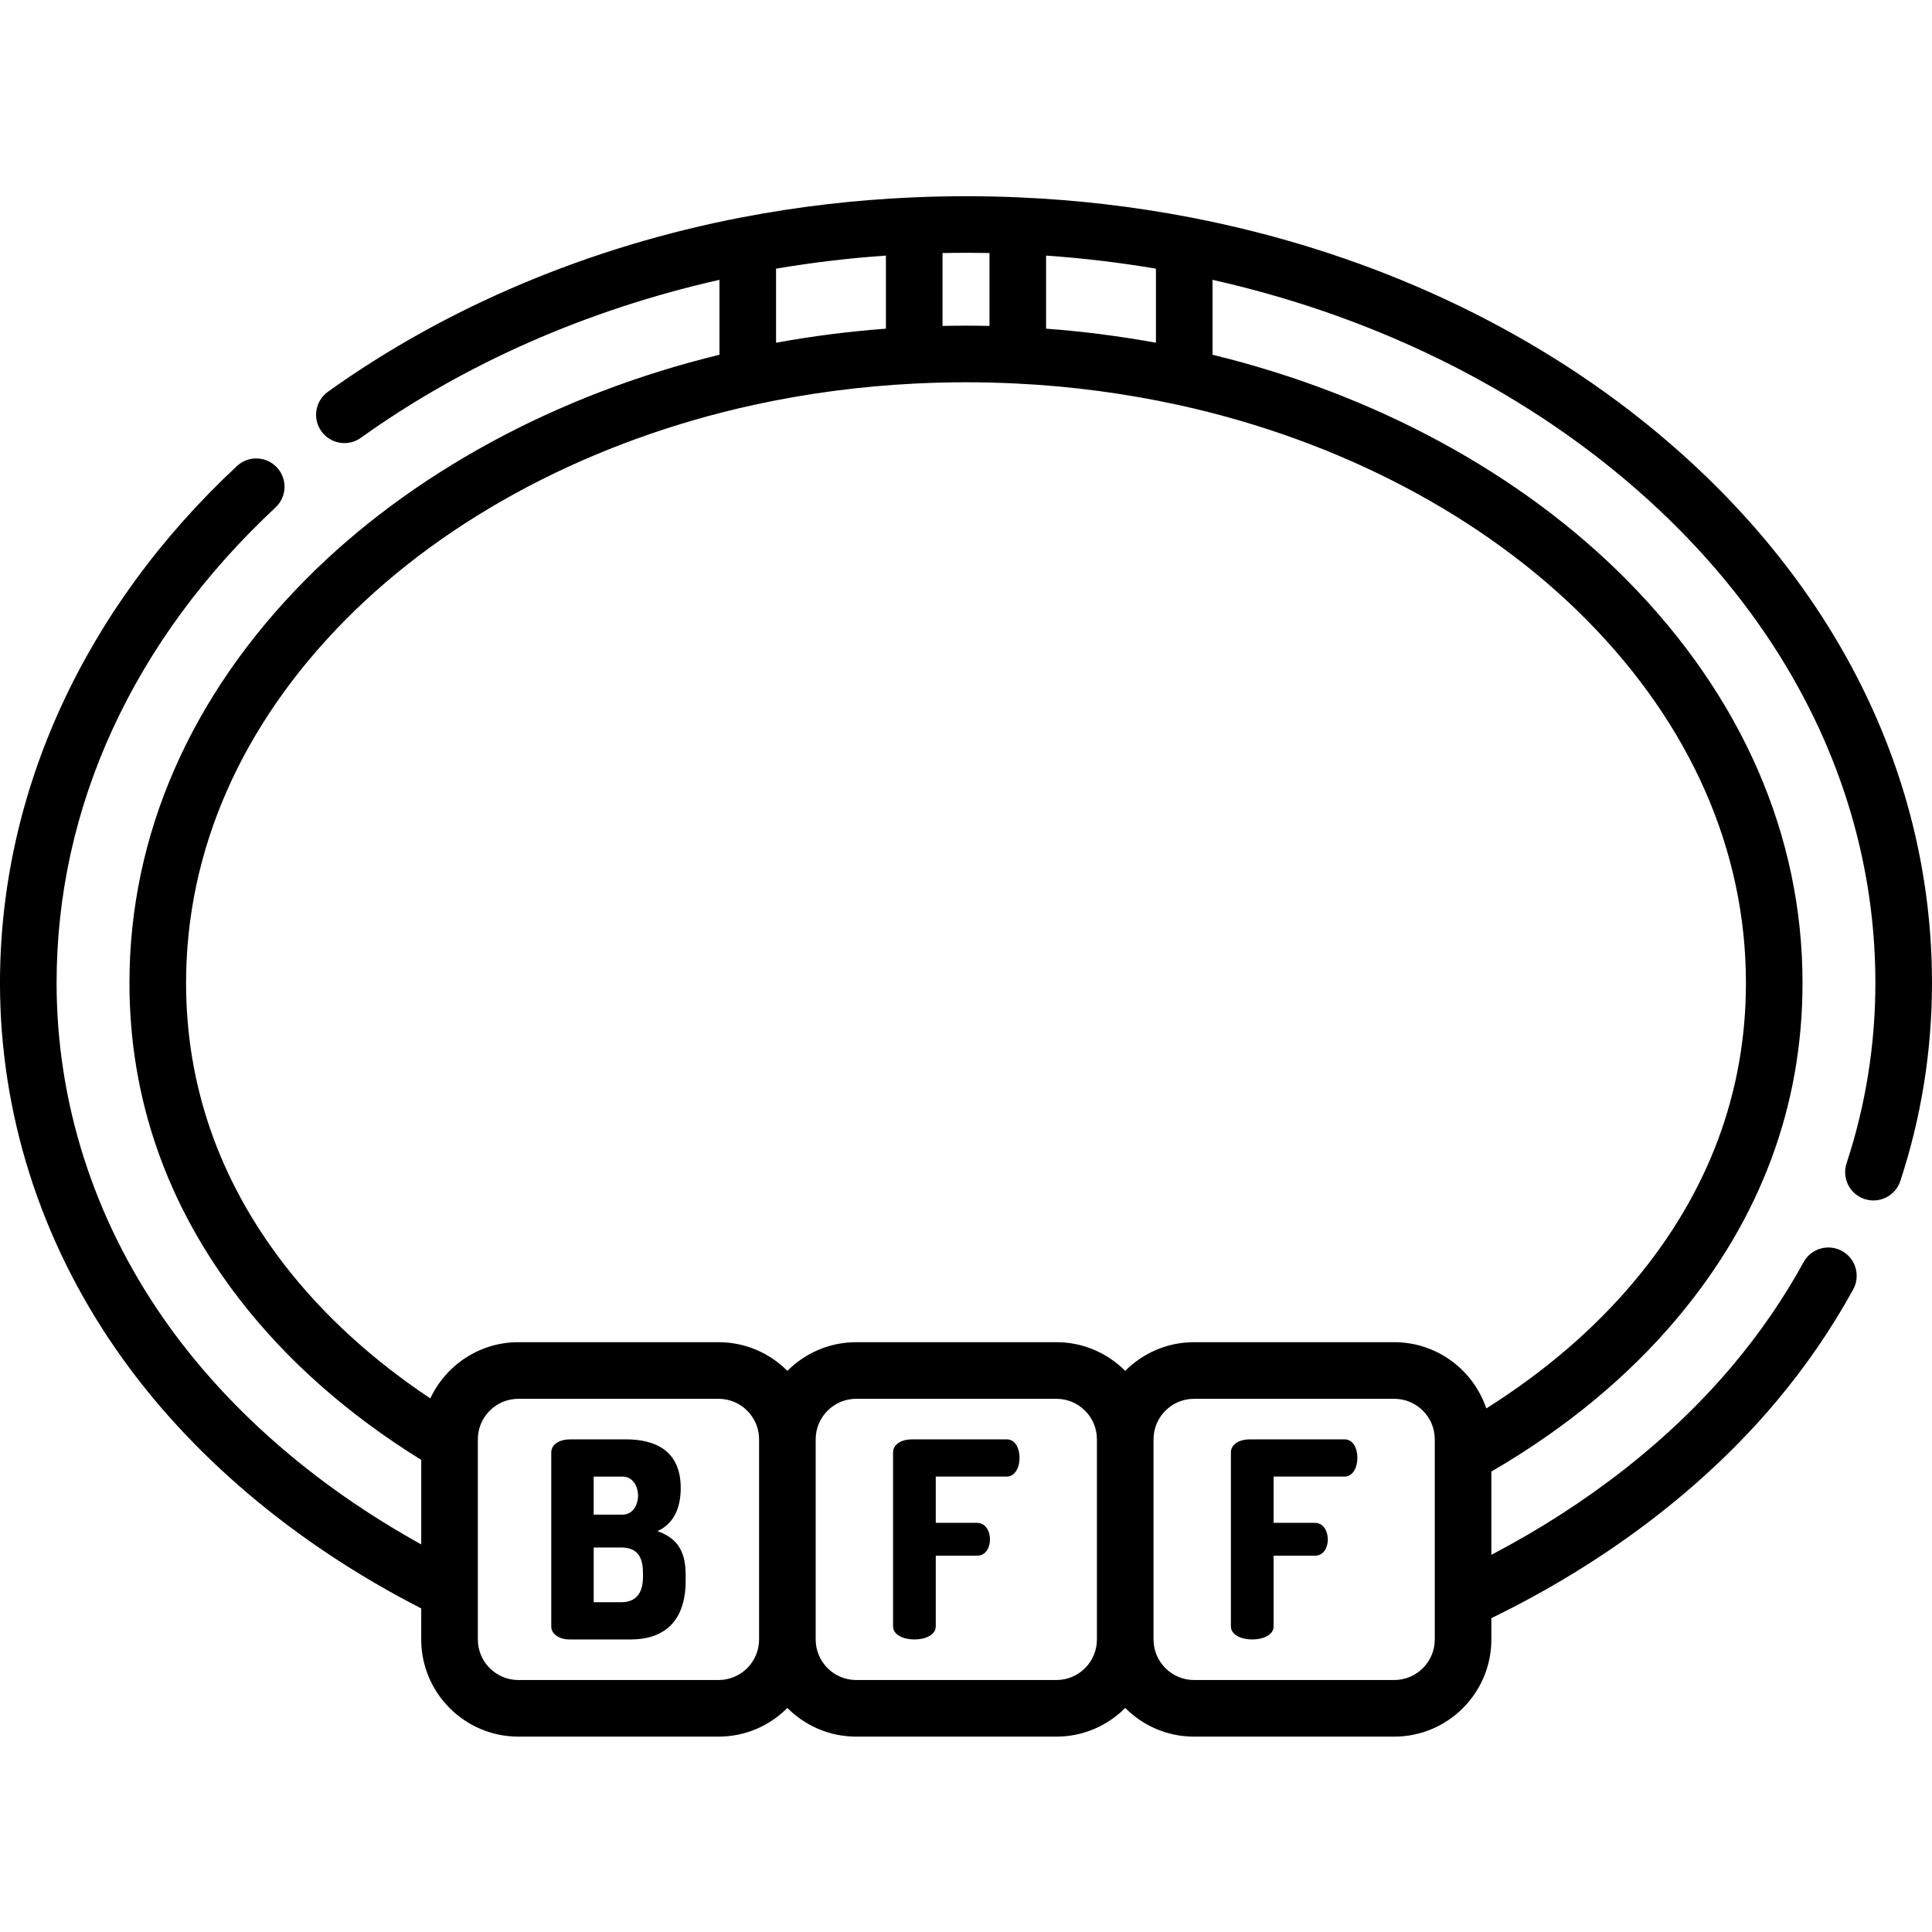
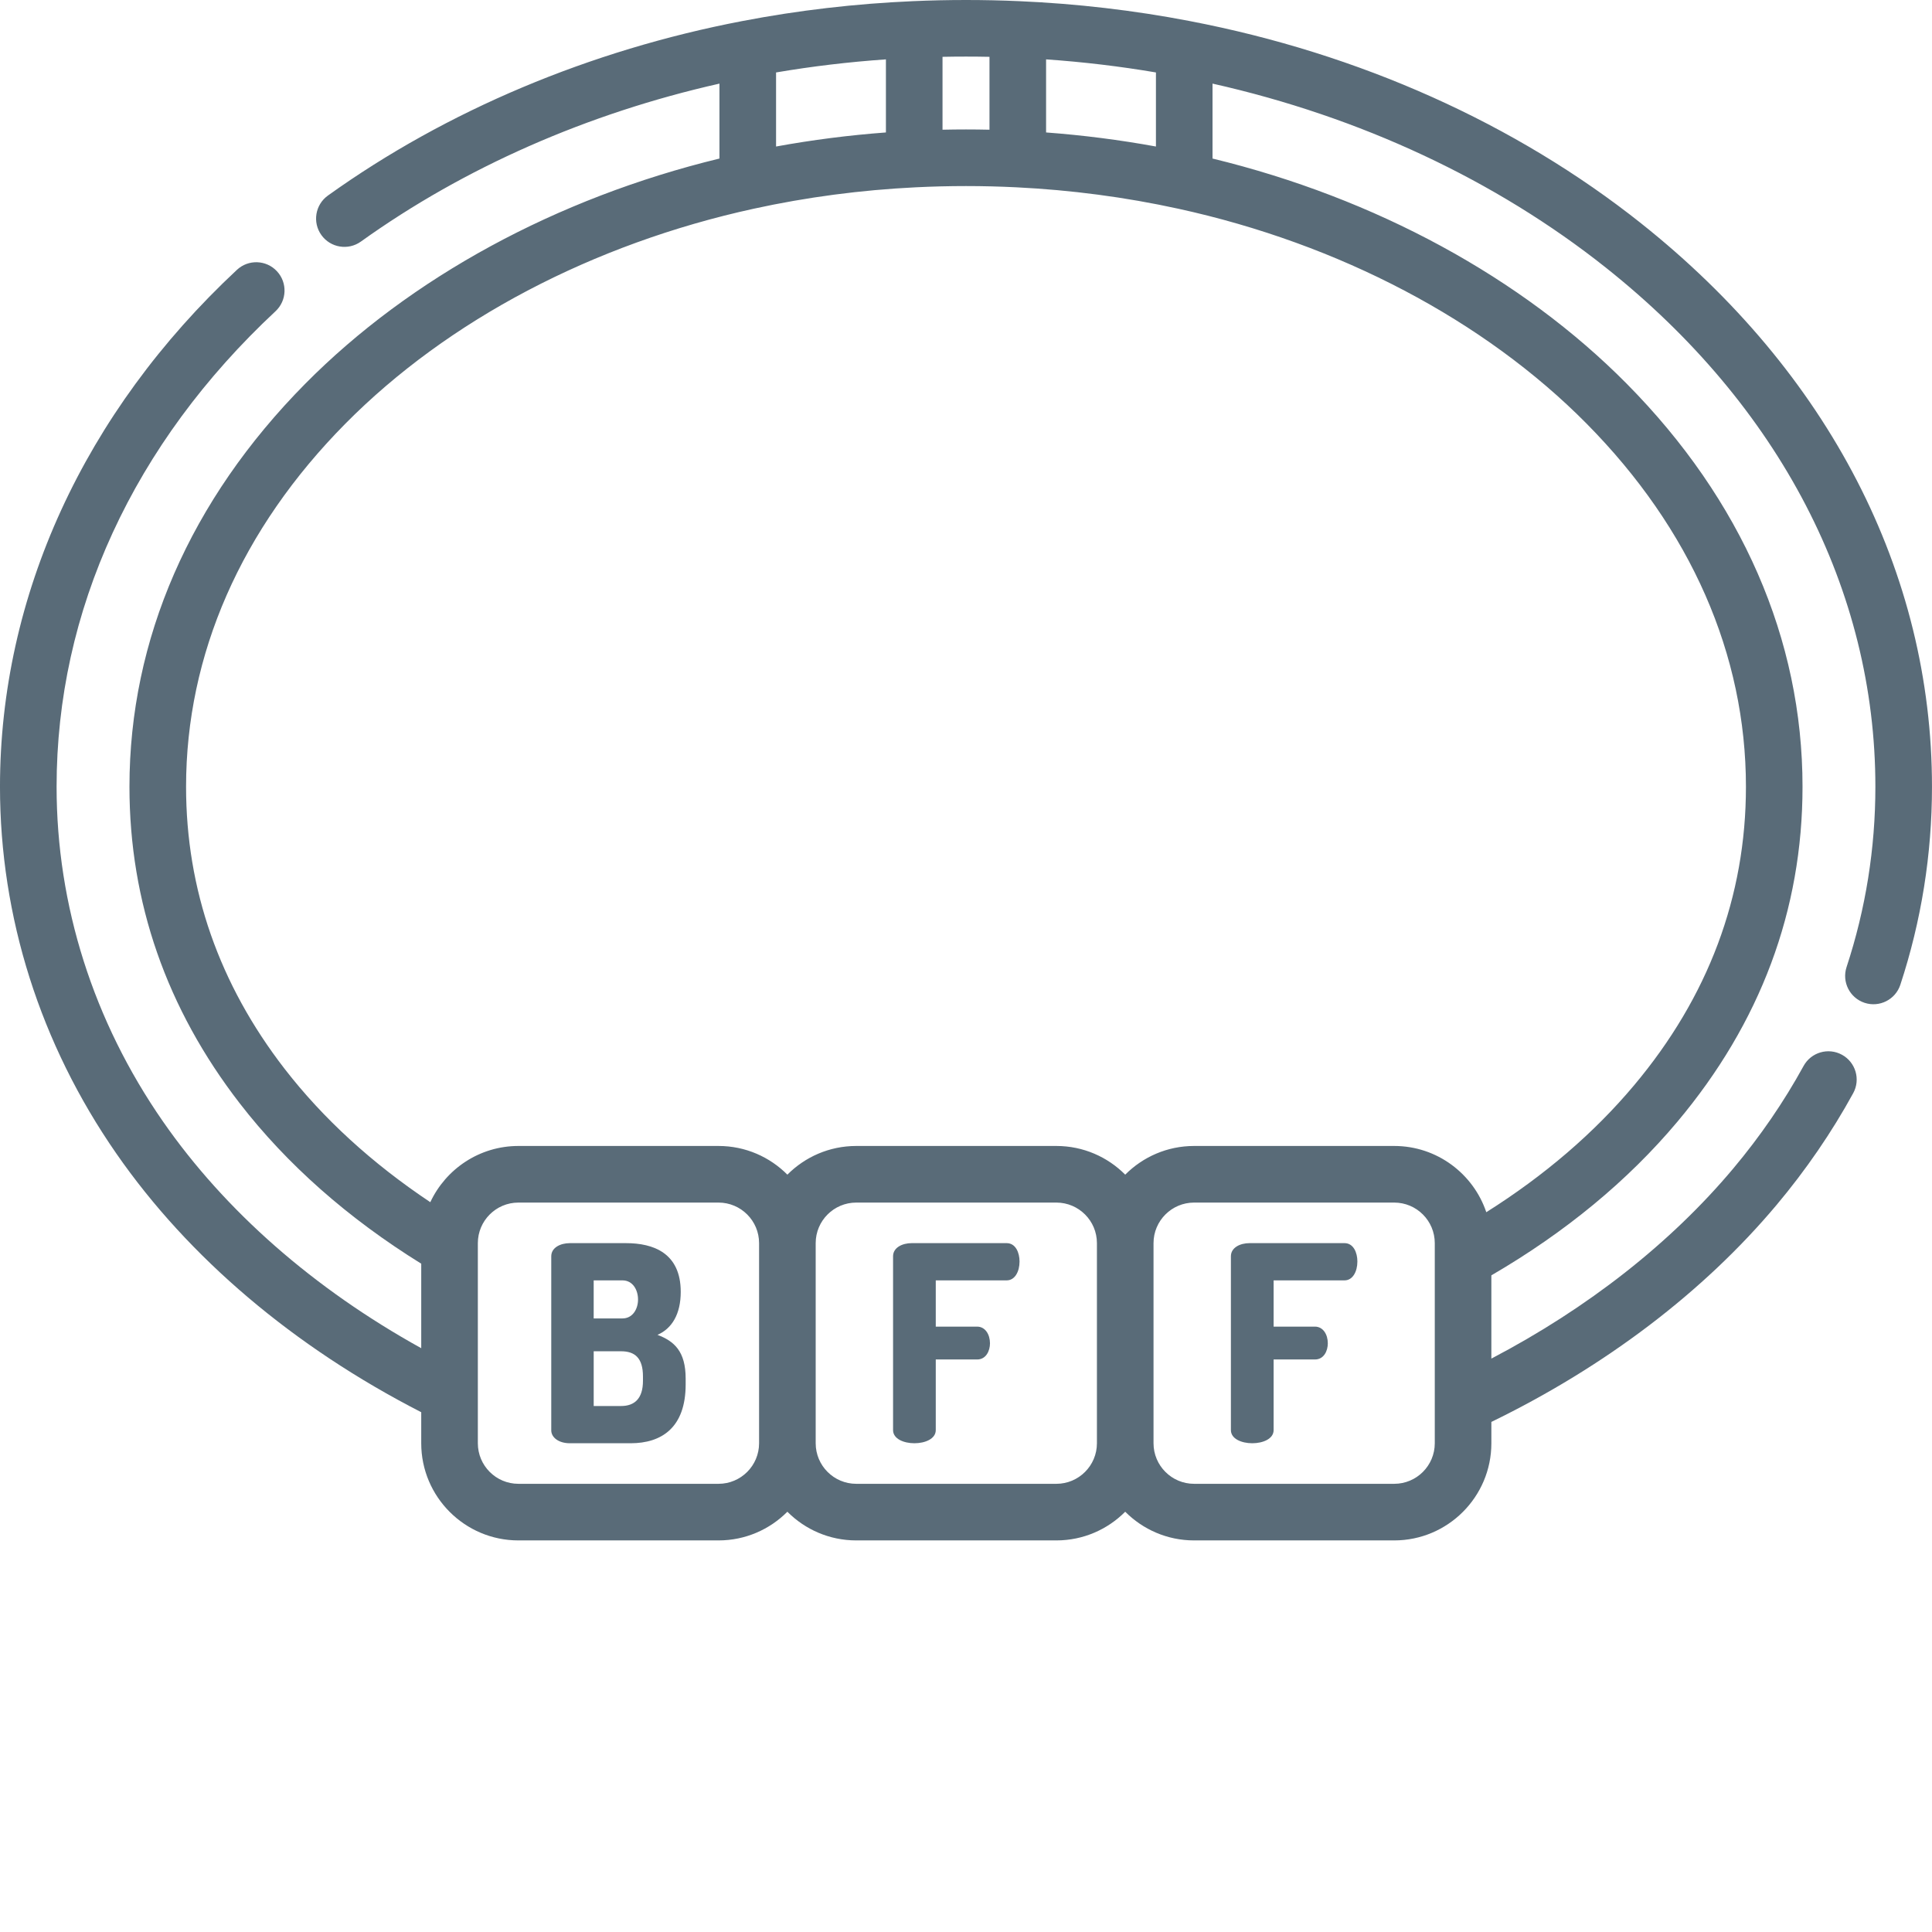
- <svg xmlns="http://www.w3.org/2000/svg" height="512pt" viewBox="0 -52 512 512" width="512pt">
-   <path d="m174.238 353.75c3.844-1.672 6.164-5.516 6.164-11.391 0-10.301-7.254-12.914-14.508-12.914h-14.871c-2.469 0-4.934 1.16-4.934 3.484v46.137c0 1.812 1.883 3.41 4.934 3.41h16.102c8.199 0 14.582-4.137 14.582-15.598v-1.523c.004-7.254-3.047-9.938-7.469-11.605zm-16.906-14.438h7.617c2.758 0 4.137 2.539 4.137 5.078 0 2.465-1.379 5.008-4.137 5.008h-7.617zm13.059 26.625c0 4.641-2.176 6.672-5.801 6.672h-7.254v-14.508h7.254c3.625 0 5.801 1.738 5.801 6.672zm0 0" />
-   <path d="m266.777 329.445h-25.172c-2.465 0-4.934 1.16-4.934 3.484v46.066c0 2.32 2.832 3.48 5.66 3.48s5.656-1.16 5.656-3.48v-18.719h10.957c2.395 0 3.41-2.32 3.41-4.281 0-2.32-1.234-4.426-3.41-4.426h-10.957v-12.258h18.793c2.176 0 3.41-2.324 3.41-5.008-.004-2.32-1.02-4.859-3.414-4.859zm0 0" />
-   <path d="m356.312 329.445h-25.176c-2.465 0-4.934 1.16-4.934 3.484v46.066c0 2.32 2.832 3.48 5.66 3.48s5.66-1.16 5.66-3.48v-18.719h10.953c2.395 0 3.41-2.32 3.41-4.281 0-2.32-1.234-4.426-3.41-4.426h-10.953v-12.258h18.789c2.176 0 3.41-2.324 3.41-5.008 0-2.32-1.02-4.859-3.41-4.859zm0 0" />
-   <path d="m434.922 59.195c-33.32-26.469-74.699-45.012-119.668-53.621h-.004s0-.004-.004-.004c-14.73-2.832-29.93-4.602-45.176-5.262-.004 0-.004 0-.008 0-9.156-.41-18.953-.41-28.102 0 0 0-.004 0-.008 0-15.254.66-30.461 2.43-45.195 5.266-.004 0-.004 0-.004 0h-.004s0 0-.004 0c-40.445 7.742-78.43 23.738-109.848 46.254-3.367 2.414-4.141 7.102-1.727 10.465 2.414 3.367 7.098 4.141 10.465 1.73 27.355-19.609 60.047-33.988 95.027-41.863v19.855c-43.125 10.473-81.926 31.543-109.793 59.707-30.461 30.789-46.562 67.707-46.562 106.77 0 30.598 9.84 58.832 29.242 83.922 12.508 16.168 28.668 30.441 48.082 42.477v22.395c-28.469-15.758-51.984-36.375-68.469-60.121-18.426-26.551-28.164-57.211-28.164-88.672 0-23.227 5-45.871 14.859-67.297 9.875-21.457 24.398-41.215 43.164-58.719 3.027-2.824 3.195-7.57.367-10.598-2.824-3.031-7.57-3.195-10.598-.371-40.492 37.766-62.793 86.414-62.793 136.984 0 34.531 10.664 68.148 30.844 97.223 19.18 27.637 47.059 51.25 80.789 68.535v8.23c0 14.195 11.551 25.746 25.746 25.746h53.039c7.125 0 13.582-2.91 18.246-7.602 4.668 4.691 11.121 7.602 18.246 7.602h53.039c7.125 0 13.582-2.91 18.246-7.602 4.668 4.691 11.125 7.602 18.25 7.602h53.039c14.195 0 25.746-11.551 25.746-25.746v-5.656c30.211-14.691 56.273-34.488 75.57-57.484 7.797-9.289 14.637-19.262 20.32-29.637 1.992-3.633.66-8.191-2.973-10.18-3.633-1.992-8.191-.66-10.18 2.973-5.215 9.512-11.492 18.664-18.66 27.203-16.551 19.727-38.547 36.98-64.078 50.344v-22.062c19.617-11.41 36.184-25.086 49.285-40.695 22.016-26.215 33.176-56.09 33.176-88.793 0-39.062-16.102-75.98-46.559-106.77-27.867-28.168-66.672-49.234-109.797-59.707v-19.859c39.145 8.793 75.027 25.562 104.254 48.785 46.051 36.594 71.41 85.441 71.41 137.551 0 16.312-2.566 32.395-7.637 47.797-1.293 3.934.848 8.172 4.781 9.469 3.934 1.293 8.176-.848 9.469-4.781 5.566-16.918 8.387-34.578 8.387-52.484 0-56.777-27.375-109.797-77.078-149.297zm-128.586-20.367c-9.57-1.746-19.312-2.996-29.113-3.727v-19.367c9.805.68 19.551 1.84 29.113 3.465zm-44.113-23.77v19.316c-4.168-.094-8.273-.094-12.445 0v-19.316c4.121-.082 8.324-.082 12.445 0zm-27.445 20.043c-9.801.73-19.543 1.98-29.113 3.727v-19.629c9.562-1.625 19.309-2.785 29.113-3.465zm-33.613 347.379c0 5.926-4.82 10.746-10.746 10.746h-53.039c-5.926 0-10.746-4.82-10.746-10.746v-53.039c0-5.926 4.82-10.746 10.746-10.746h53.039c5.926 0 10.746 4.82 10.746 10.746zm78.785 10.746h-53.039c-5.926 0-10.746-4.82-10.746-10.746v-53.039c0-5.926 4.82-10.746 10.746-10.746h53.039c5.926 0 10.746 4.82 10.746 10.742v.004 53.039.004c0 5.922-4.82 10.742-10.746 10.742zm100.281-10.746c0 5.926-4.82 10.746-10.746 10.746h-53.043c-5.922 0-10.742-4.82-10.746-10.742v-.004-53.039c0-.004 0-.004 0-.004.004-5.922 4.824-10.742 10.746-10.742h53.043c5.926 0 10.746 4.82 10.746 10.746zm40.238-270.207c27.621 27.918 42.223 61.191 42.223 96.219 0 29.082-9.98 55.711-29.664 79.148-10.59 12.617-23.73 23.887-39.145 33.609-3.43-10.191-13.066-17.555-24.402-17.555h-53.039c-7.125 0-13.578 2.91-18.246 7.602-4.664-4.691-11.121-7.602-18.246-7.602h-53.039c-7.125 0-13.582 2.91-18.246 7.602-4.668-4.691-11.121-7.602-18.246-7.602h-53.039c-10.32 0-19.238 6.109-23.344 14.898-15.438-10.297-28.406-22.152-38.621-35.355-17.32-22.398-26.105-47.547-26.105-74.746 0-35.027 14.602-68.301 42.223-96.219 27.117-27.41 65.555-47.641 108.234-56.965 13.945-3.051 28.371-4.957 42.879-5.668h.004c8.918-.441 17.781-.441 26.703 0h.004c14.508.711 28.934 2.617 42.875 5.668h.004c42.68 9.324 81.117 29.555 108.234 56.965zm0 0" />
+ <svg xmlns="http://www.w3.org/2000/svg" height="512" width="512">
+   <rect id="backgroundrect" width="100%" height="100%" x="0" y="0" fill="none" stroke="none" />
+   <g class="currentLayer" style="">
+     <path d="m174.238 353.75c3.844-1.672 6.164-5.516 6.164-11.391 0-10.301-7.254-12.914-14.508-12.914h-14.871c-2.469 0-4.934 1.16-4.934 3.484v46.137c0 1.812 1.883 3.41 4.934 3.41h16.102c8.199 0 14.582-4.137 14.582-15.598v-1.523c.004-7.254-3.047-9.938-7.469-11.605zm-16.906-14.438h7.617c2.758 0 4.137 2.539 4.137 5.078 0 2.465-1.379 5.008-4.137 5.008h-7.617zm13.059 26.625c0 4.641-2.176 6.672-5.801 6.672h-7.254v-14.508h7.254c3.625 0 5.801 1.738 5.801 6.672zm0 0" id="svg_1" class="selected" fill="#596b78" fill-opacity="1" />
+     <path d="m266.777 329.445h-25.172c-2.465 0-4.934 1.16-4.934 3.484v46.066c0 2.32 2.832 3.48 5.66 3.48s5.656-1.16 5.656-3.48v-18.719h10.957c2.395 0 3.41-2.32 3.41-4.281 0-2.32-1.234-4.426-3.41-4.426h-10.957v-12.258h18.793c2.176 0 3.41-2.324 3.41-5.008-.004-2.32-1.02-4.859-3.414-4.859zm0 0" id="svg_2" class="selected" fill="#596b78" fill-opacity="1" />
+     <path d="m356.312 329.445h-25.176c-2.465 0-4.934 1.16-4.934 3.484v46.066c0 2.32 2.832 3.48 5.66 3.48s5.66-1.16 5.66-3.48v-18.719h10.953c2.395 0 3.41-2.32 3.41-4.281 0-2.32-1.234-4.426-3.41-4.426h-10.953v-12.258h18.789c2.176 0 3.41-2.324 3.41-5.008 0-2.32-1.02-4.859-3.41-4.859zm0 0" id="svg_3" class="selected" fill="#596b78" fill-opacity="1" />
+     <path d="m434.922 59.195c-33.32-26.469-74.699-45.012-119.668-53.621h-.004s0-.004-.004-.004c-14.73-2.832-29.93-4.602-45.176-5.262-.004 0-.004 0-.008 0-9.156-.41-18.953-.41-28.102 0 0 0-.004 0-.008 0-15.254.66-30.461 2.43-45.195 5.266-.004 0-.004 0-.004 0h-.004s0 0-.004 0c-40.445 7.742-78.43 23.738-109.848 46.254-3.367 2.414-4.141 7.102-1.727 10.465 2.414 3.367 7.098 4.141 10.465 1.73 27.355-19.609 60.047-33.988 95.027-41.863v19.855c-43.125 10.473-81.926 31.543-109.793 59.707-30.461 30.789-46.562 67.707-46.562 106.77 0 30.598 9.84 58.832 29.242 83.922 12.508 16.168 28.668 30.441 48.082 42.477v22.395c-28.469-15.758-51.984-36.375-68.469-60.121-18.426-26.551-28.164-57.211-28.164-88.672 0-23.227 5-45.871 14.859-67.297 9.875-21.457 24.398-41.215 43.164-58.719 3.027-2.824 3.195-7.57.367-10.598-2.824-3.031-7.57-3.195-10.598-.371-40.492 37.766-62.793 86.414-62.793 136.984 0 34.531 10.664 68.148 30.844 97.223 19.18 27.637 47.059 51.25 80.789 68.535v8.23c0 14.195 11.551 25.746 25.746 25.746h53.039c7.125 0 13.582-2.91 18.246-7.602 4.668 4.691 11.121 7.602 18.246 7.602h53.039c7.125 0 13.582-2.91 18.246-7.602 4.668 4.691 11.125 7.602 18.25 7.602h53.039c14.195 0 25.746-11.551 25.746-25.746v-5.656c30.211-14.691 56.273-34.488 75.57-57.484 7.797-9.289 14.637-19.262 20.32-29.637 1.992-3.633.66-8.191-2.973-10.18-3.633-1.992-8.191-.66-10.18 2.973-5.215 9.512-11.492 18.664-18.66 27.203-16.551 19.727-38.547 36.98-64.078 50.344v-22.062c19.617-11.41 36.184-25.086 49.285-40.695 22.016-26.215 33.176-56.09 33.176-88.793 0-39.062-16.102-75.98-46.559-106.77-27.867-28.168-66.672-49.234-109.797-59.707v-19.859c39.145 8.793 75.027 25.562 104.254 48.785 46.051 36.594 71.41 85.441 71.41 137.551 0 16.312-2.566 32.395-7.637 47.797-1.293 3.934.848 8.172 4.781 9.469 3.934 1.293 8.176-.848 9.469-4.781 5.566-16.918 8.387-34.578 8.387-52.484 0-56.777-27.375-109.797-77.078-149.297zm-128.586-20.367c-9.57-1.746-19.312-2.996-29.113-3.727v-19.367c9.805.68 19.551 1.84 29.113 3.465zm-44.113-23.77v19.316c-4.168-.094-8.273-.094-12.445 0v-19.316c4.121-.082 8.324-.082 12.445 0zm-27.445 20.043c-9.801.73-19.543 1.98-29.113 3.727v-19.629c9.562-1.625 19.309-2.785 29.113-3.465zm-33.613 347.379c0 5.926-4.82 10.746-10.746 10.746h-53.039c-5.926 0-10.746-4.82-10.746-10.746v-53.039c0-5.926 4.82-10.746 10.746-10.746h53.039c5.926 0 10.746 4.82 10.746 10.746zm78.785 10.746h-53.039c-5.926 0-10.746-4.82-10.746-10.746v-53.039c0-5.926 4.82-10.746 10.746-10.746h53.039c5.926 0 10.746 4.82 10.746 10.742v.004 53.039.004c0 5.922-4.82 10.742-10.746 10.742zm100.281-10.746c0 5.926-4.82 10.746-10.746 10.746h-53.043c-5.922 0-10.742-4.82-10.746-10.742v-.004-53.039c0-.004 0-.004 0-.004.004-5.922 4.824-10.742 10.746-10.742h53.043c5.926 0 10.746 4.82 10.746 10.746zm40.238-270.207c27.621 27.918 42.223 61.191 42.223 96.219 0 29.082-9.98 55.711-29.664 79.148-10.59 12.617-23.73 23.887-39.145 33.609-3.43-10.191-13.066-17.555-24.402-17.555h-53.039c-7.125 0-13.578 2.91-18.246 7.602-4.664-4.691-11.121-7.602-18.246-7.602h-53.039c-7.125 0-13.582 2.91-18.246 7.602-4.668-4.691-11.121-7.602-18.246-7.602h-53.039c-10.32 0-19.238 6.109-23.344 14.898-15.438-10.297-28.406-22.152-38.621-35.355-17.32-22.398-26.105-47.547-26.105-74.746 0-35.027 14.602-68.301 42.223-96.219 27.117-27.41 65.555-47.641 108.234-56.965 13.945-3.051 28.371-4.957 42.879-5.668h.004c8.918-.441 17.781-.441 26.703 0h.004c14.508.711 28.934 2.617 42.875 5.668h.004c42.68 9.324 81.117 29.555 108.234 56.965zm0 0" id="svg_4" class="selected" fill="#596b78" fill-opacity="1" />
+   </g>
</svg>
